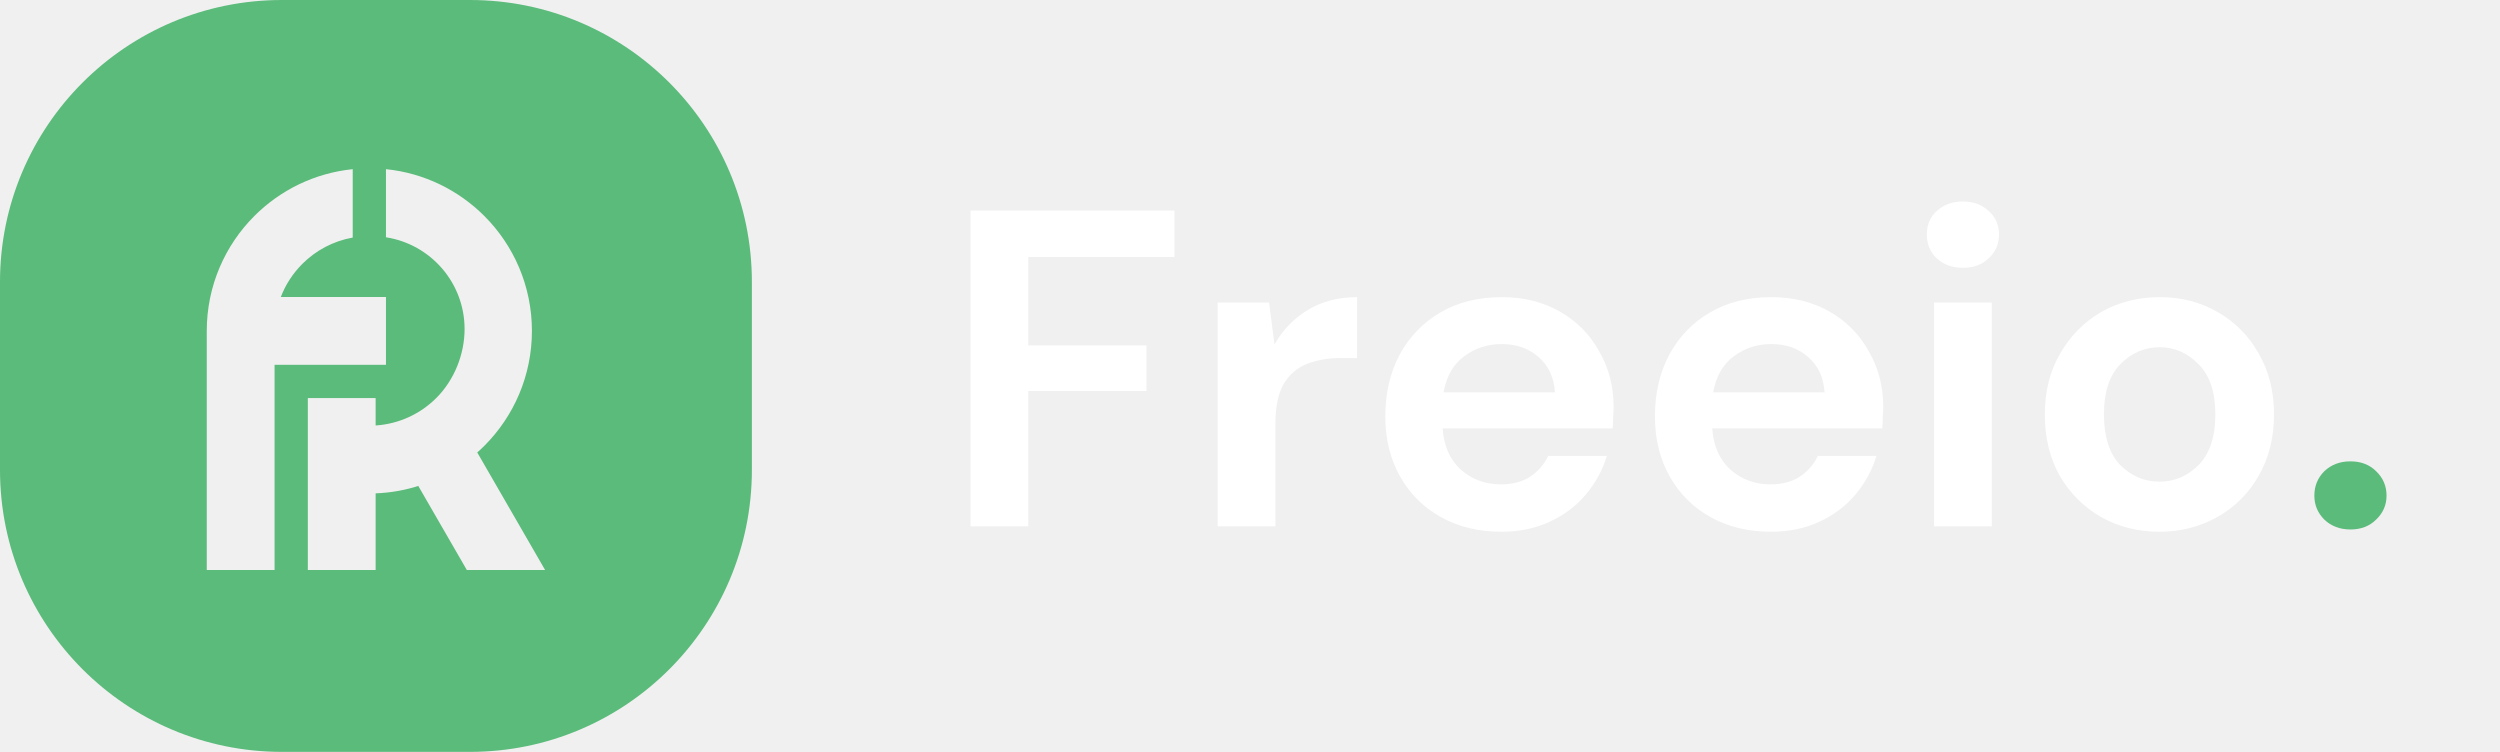
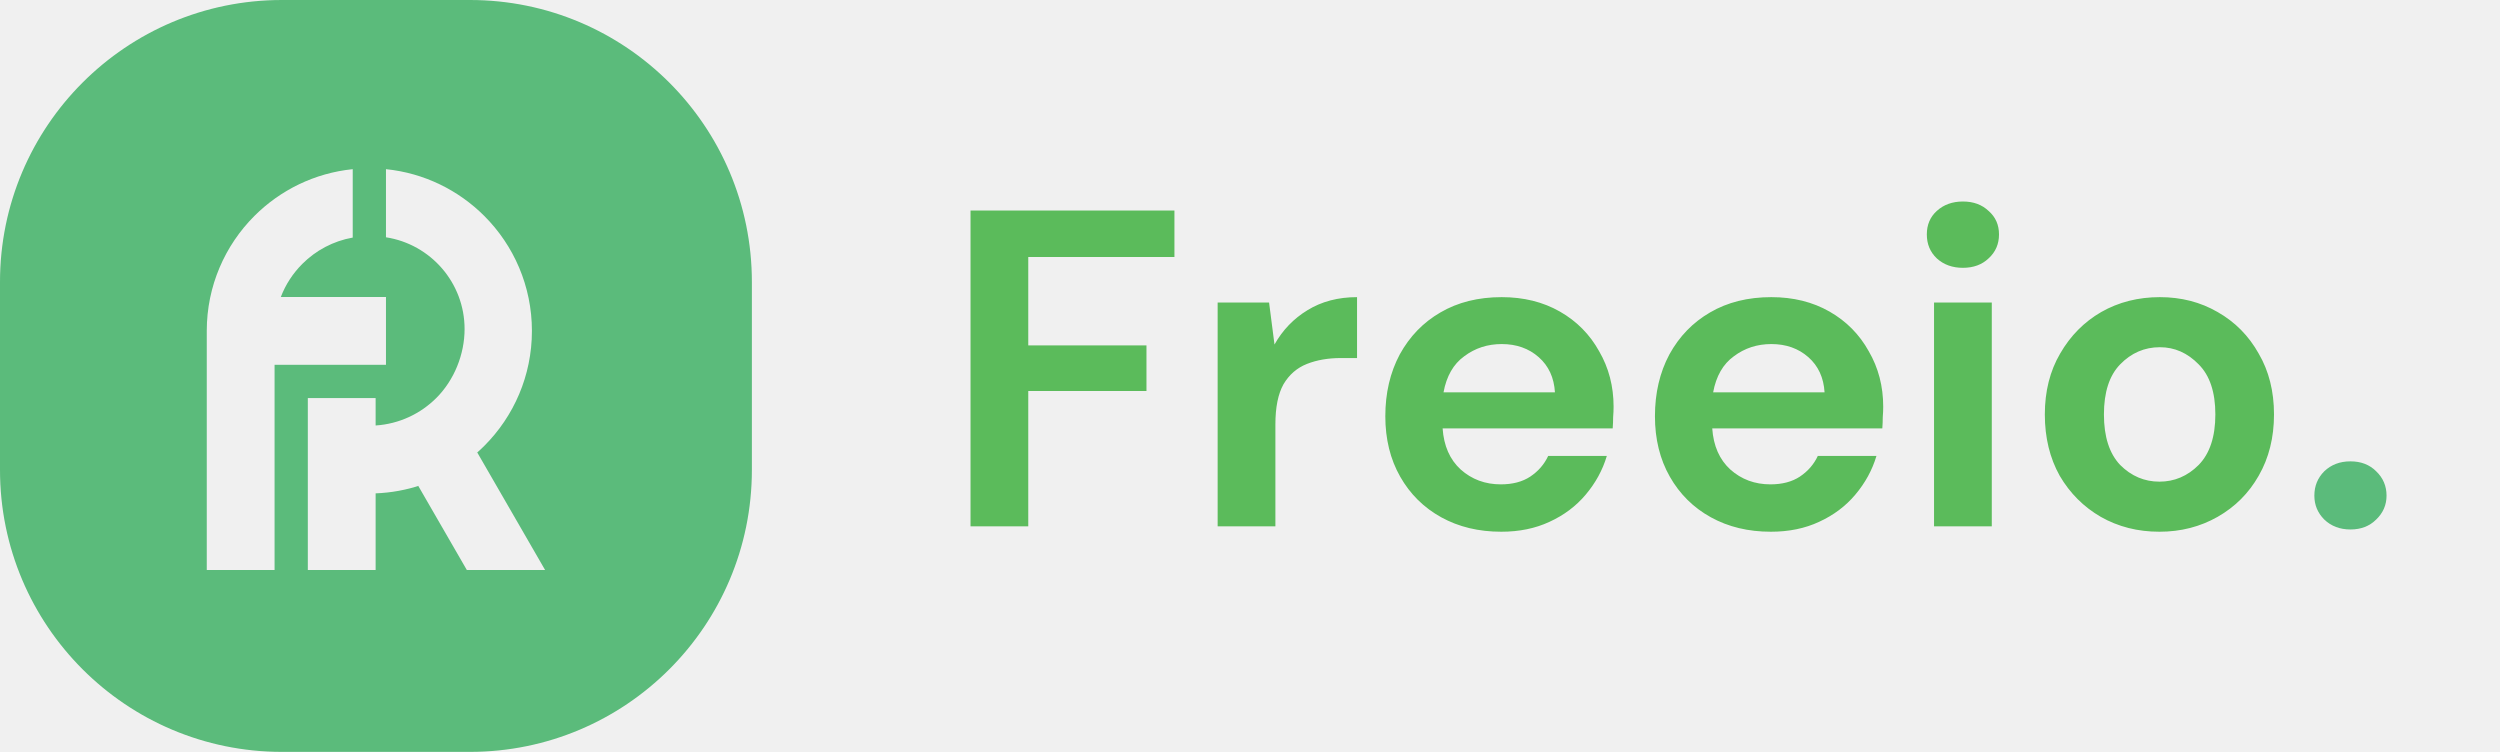
<svg xmlns="http://www.w3.org/2000/svg" width="133" height="40" viewBox="0 0 133 40" fill="none">
  <path fill-rule="evenodd" clip-rule="evenodd" d="M0 15C0 6.716 6.716 0 15 0H25C33.284 0 40 6.716 40 15V25C40 33.284 33.284 40 25 40H15C6.716 40 0 33.284 0 25V15ZM18.765 12.639C17.727 12.823 16.798 13.324 16.084 14.039C15.588 14.535 15.194 15.134 14.939 15.801H20.534V19.408H14.939H14.607V24.631V30.325H11V17.605C11 15.217 11.969 13.054 13.534 11.489C14.903 10.12 16.73 9.207 18.765 9V12.639ZM20.534 9V12.624C22.902 12.99 24.716 15.037 24.716 17.507C24.716 18.849 24.165 20.22 23.215 21.17C22.376 22.009 21.242 22.553 19.983 22.636V21.177H16.376V21.439V25.612V30.325H19.983V26.247C20.821 26.215 21.629 26.063 22.39 25.809C22.345 25.824 22.3 25.839 22.254 25.854L24.836 30.325H29L25.391 24.073C25.358 24.101 25.326 24.129 25.294 24.157C25.456 24.017 25.613 23.871 25.765 23.72C27.33 22.155 28.298 19.992 28.298 17.605C28.298 15.216 27.33 13.054 25.765 11.489C24.395 10.12 22.569 9.207 20.534 9ZM25.263 24.183C25.273 24.174 25.283 24.166 25.294 24.157C25.283 24.166 25.273 24.174 25.263 24.183Z" fill="#5BBB7B" />
-   <path d="M51.632 28V11.2H62.48V13.672H54.704V18.376H60.992V20.8H54.704V28H51.632ZM64.779 28V16.096H67.515L67.803 18.328C68.235 17.56 68.819 16.952 69.555 16.504C70.307 16.04 71.187 15.808 72.195 15.808V19.048H71.331C70.659 19.048 70.059 19.152 69.531 19.36C69.003 19.568 68.587 19.928 68.283 20.44C67.995 20.952 67.851 21.664 67.851 22.576V28H64.779ZM79.867 28.288C78.667 28.288 77.603 28.032 76.675 27.52C75.747 27.008 75.019 26.288 74.491 25.36C73.963 24.432 73.699 23.36 73.699 22.144C73.699 20.912 73.955 19.816 74.467 18.856C74.995 17.896 75.715 17.152 76.627 16.624C77.555 16.08 78.643 15.808 79.891 15.808C81.059 15.808 82.091 16.064 82.987 16.576C83.883 17.088 84.579 17.792 85.075 18.688C85.587 19.568 85.843 20.552 85.843 21.64C85.843 21.816 85.835 22 85.819 22.192C85.819 22.384 85.811 22.584 85.795 22.792H76.747C76.811 23.72 77.131 24.448 77.707 24.976C78.299 25.504 79.011 25.768 79.843 25.768C80.467 25.768 80.987 25.632 81.403 25.36C81.835 25.072 82.155 24.704 82.363 24.256H85.483C85.259 25.008 84.883 25.696 84.355 26.32C83.843 26.928 83.203 27.408 82.435 27.76C81.683 28.112 80.827 28.288 79.867 28.288ZM79.891 18.304C79.139 18.304 78.475 18.52 77.899 18.952C77.323 19.368 76.955 20.008 76.795 20.872H82.723C82.675 20.088 82.387 19.464 81.859 19C81.331 18.536 80.675 18.304 79.891 18.304ZM94.211 28.288C93.011 28.288 91.947 28.032 91.019 27.52C90.091 27.008 89.363 26.288 88.835 25.36C88.307 24.432 88.043 23.36 88.043 22.144C88.043 20.912 88.299 19.816 88.811 18.856C89.339 17.896 90.059 17.152 90.971 16.624C91.899 16.08 92.987 15.808 94.235 15.808C95.403 15.808 96.435 16.064 97.331 16.576C98.227 17.088 98.923 17.792 99.419 18.688C99.931 19.568 100.187 20.552 100.187 21.64C100.187 21.816 100.179 22 100.163 22.192C100.163 22.384 100.155 22.584 100.139 22.792H91.091C91.155 23.72 91.475 24.448 92.051 24.976C92.643 25.504 93.355 25.768 94.187 25.768C94.811 25.768 95.331 25.632 95.747 25.36C96.179 25.072 96.499 24.704 96.707 24.256H99.827C99.603 25.008 99.227 25.696 98.699 26.32C98.187 26.928 97.547 27.408 96.779 27.76C96.027 28.112 95.171 28.288 94.211 28.288ZM94.235 18.304C93.483 18.304 92.819 18.52 92.243 18.952C91.667 19.368 91.299 20.008 91.139 20.872H97.067C97.019 20.088 96.731 19.464 96.203 19C95.675 18.536 95.019 18.304 94.235 18.304ZM104.427 14.248C103.867 14.248 103.403 14.08 103.035 13.744C102.683 13.408 102.507 12.984 102.507 12.472C102.507 11.96 102.683 11.544 103.035 11.224C103.403 10.888 103.867 10.72 104.427 10.72C104.987 10.72 105.443 10.888 105.795 11.224C106.163 11.544 106.347 11.96 106.347 12.472C106.347 12.984 106.163 13.408 105.795 13.744C105.443 14.08 104.987 14.248 104.427 14.248ZM102.891 28V16.096H105.963V28H102.891ZM114.881 28.288C113.729 28.288 112.689 28.024 111.761 27.496C110.849 26.968 110.121 26.24 109.577 25.312C109.049 24.368 108.785 23.28 108.785 22.048C108.785 20.816 109.057 19.736 109.601 18.808C110.145 17.864 110.873 17.128 111.785 16.6C112.713 16.072 113.753 15.808 114.905 15.808C116.041 15.808 117.065 16.072 117.977 16.6C118.905 17.128 119.633 17.864 120.161 18.808C120.705 19.736 120.977 20.816 120.977 22.048C120.977 23.28 120.705 24.368 120.161 25.312C119.633 26.24 118.905 26.968 117.977 27.496C117.049 28.024 116.017 28.288 114.881 28.288ZM114.881 25.624C115.681 25.624 116.377 25.328 116.969 24.736C117.561 24.128 117.857 23.232 117.857 22.048C117.857 20.864 117.561 19.976 116.969 19.384C116.377 18.776 115.689 18.472 114.905 18.472C114.089 18.472 113.385 18.776 112.793 19.384C112.217 19.976 111.929 20.864 111.929 22.048C111.929 23.232 112.217 24.128 112.793 24.736C113.385 25.328 114.081 25.624 114.881 25.624Z" fill="white" />
+   <path d="M51.632 28V11.2H62.48V13.672H54.704V18.376H60.992V20.8H54.704V28H51.632ZM64.779 28V16.096H67.515L67.803 18.328C68.235 17.56 68.819 16.952 69.555 16.504C70.307 16.04 71.187 15.808 72.195 15.808V19.048H71.331C70.659 19.048 70.059 19.152 69.531 19.36C69.003 19.568 68.587 19.928 68.283 20.44C67.995 20.952 67.851 21.664 67.851 22.576V28H64.779ZM79.867 28.288C78.667 28.288 77.603 28.032 76.675 27.52C75.747 27.008 75.019 26.288 74.491 25.36C73.963 24.432 73.699 23.36 73.699 22.144C73.699 20.912 73.955 19.816 74.467 18.856C74.995 17.896 75.715 17.152 76.627 16.624C77.555 16.08 78.643 15.808 79.891 15.808C81.059 15.808 82.091 16.064 82.987 16.576C83.883 17.088 84.579 17.792 85.075 18.688C85.587 19.568 85.843 20.552 85.843 21.64C85.843 21.816 85.835 22 85.819 22.192C85.819 22.384 85.811 22.584 85.795 22.792H76.747C76.811 23.72 77.131 24.448 77.707 24.976C78.299 25.504 79.011 25.768 79.843 25.768C80.467 25.768 80.987 25.632 81.403 25.36C81.835 25.072 82.155 24.704 82.363 24.256H85.483C85.259 25.008 84.883 25.696 84.355 26.32C83.843 26.928 83.203 27.408 82.435 27.76C81.683 28.112 80.827 28.288 79.867 28.288ZM79.891 18.304C79.139 18.304 78.475 18.52 77.899 18.952C77.323 19.368 76.955 20.008 76.795 20.872H82.723C82.675 20.088 82.387 19.464 81.859 19C81.331 18.536 80.675 18.304 79.891 18.304ZM94.211 28.288C93.011 28.288 91.947 28.032 91.019 27.52C90.091 27.008 89.363 26.288 88.835 25.36C88.307 24.432 88.043 23.36 88.043 22.144C88.043 20.912 88.299 19.816 88.811 18.856C89.339 17.896 90.059 17.152 90.971 16.624C91.899 16.08 92.987 15.808 94.235 15.808C95.403 15.808 96.435 16.064 97.331 16.576C98.227 17.088 98.923 17.792 99.419 18.688C99.931 19.568 100.187 20.552 100.187 21.64C100.187 21.816 100.179 22 100.163 22.192C100.163 22.384 100.155 22.584 100.139 22.792H91.091C91.155 23.72 91.475 24.448 92.051 24.976C92.643 25.504 93.355 25.768 94.187 25.768C94.811 25.768 95.331 25.632 95.747 25.36C96.179 25.072 96.499 24.704 96.707 24.256H99.827C99.603 25.008 99.227 25.696 98.699 26.32C98.187 26.928 97.547 27.408 96.779 27.76C96.027 28.112 95.171 28.288 94.211 28.288ZM94.235 18.304C93.483 18.304 92.819 18.52 92.243 18.952C91.667 19.368 91.299 20.008 91.139 20.872H97.067C97.019 20.088 96.731 19.464 96.203 19C95.675 18.536 95.019 18.304 94.235 18.304ZM104.427 14.248C103.867 14.248 103.403 14.08 103.035 13.744C102.683 13.408 102.507 12.984 102.507 12.472C102.507 11.96 102.683 11.544 103.035 11.224C103.403 10.888 103.867 10.72 104.427 10.72C104.987 10.72 105.443 10.888 105.795 11.224C106.163 11.544 106.347 11.96 106.347 12.472C106.347 12.984 106.163 13.408 105.795 13.744C105.443 14.08 104.987 14.248 104.427 14.248ZM102.891 28V16.096H105.963V28H102.891ZM114.881 28.288C113.729 28.288 112.689 28.024 111.761 27.496C110.849 26.968 110.121 26.24 109.577 25.312C109.049 24.368 108.785 23.28 108.785 22.048C108.785 20.816 109.057 19.736 109.601 18.808C110.145 17.864 110.873 17.128 111.785 16.6C112.713 16.072 113.753 15.808 114.905 15.808C116.041 15.808 117.065 16.072 117.977 16.6C118.905 17.128 119.633 17.864 120.161 18.808C120.705 19.736 120.977 20.816 120.977 22.048C120.977 23.28 120.705 24.368 120.161 25.312C119.633 26.24 118.905 26.968 117.977 27.496C117.049 28.024 116.017 28.288 114.881 28.288ZM114.881 25.624C115.681 25.624 116.377 25.328 116.969 24.736C117.561 24.128 117.857 23.232 117.857 22.048C117.857 20.864 117.561 19.976 116.969 19.384C116.377 18.776 115.689 18.472 114.905 18.472C114.089 18.472 113.385 18.776 112.793 19.384C112.217 19.976 111.929 20.864 111.929 22.048C111.929 23.232 112.217 24.128 112.793 24.736C113.385 25.328 114.081 25.624 114.881 25.624Z" fill="#5BBB5B" />
  <path d="M125.044 28.168C124.484 28.168 124.02 27.992 123.652 27.64C123.3 27.288 123.124 26.864 123.124 26.368C123.124 25.856 123.3 25.424 123.652 25.072C124.02 24.72 124.484 24.544 125.044 24.544C125.604 24.544 126.06 24.72 126.412 25.072C126.78 25.424 126.964 25.856 126.964 26.368C126.964 26.864 126.78 27.288 126.412 27.64C126.06 27.992 125.604 28.168 125.044 28.168Z" fill="#5BBB7B" />
</svg>
